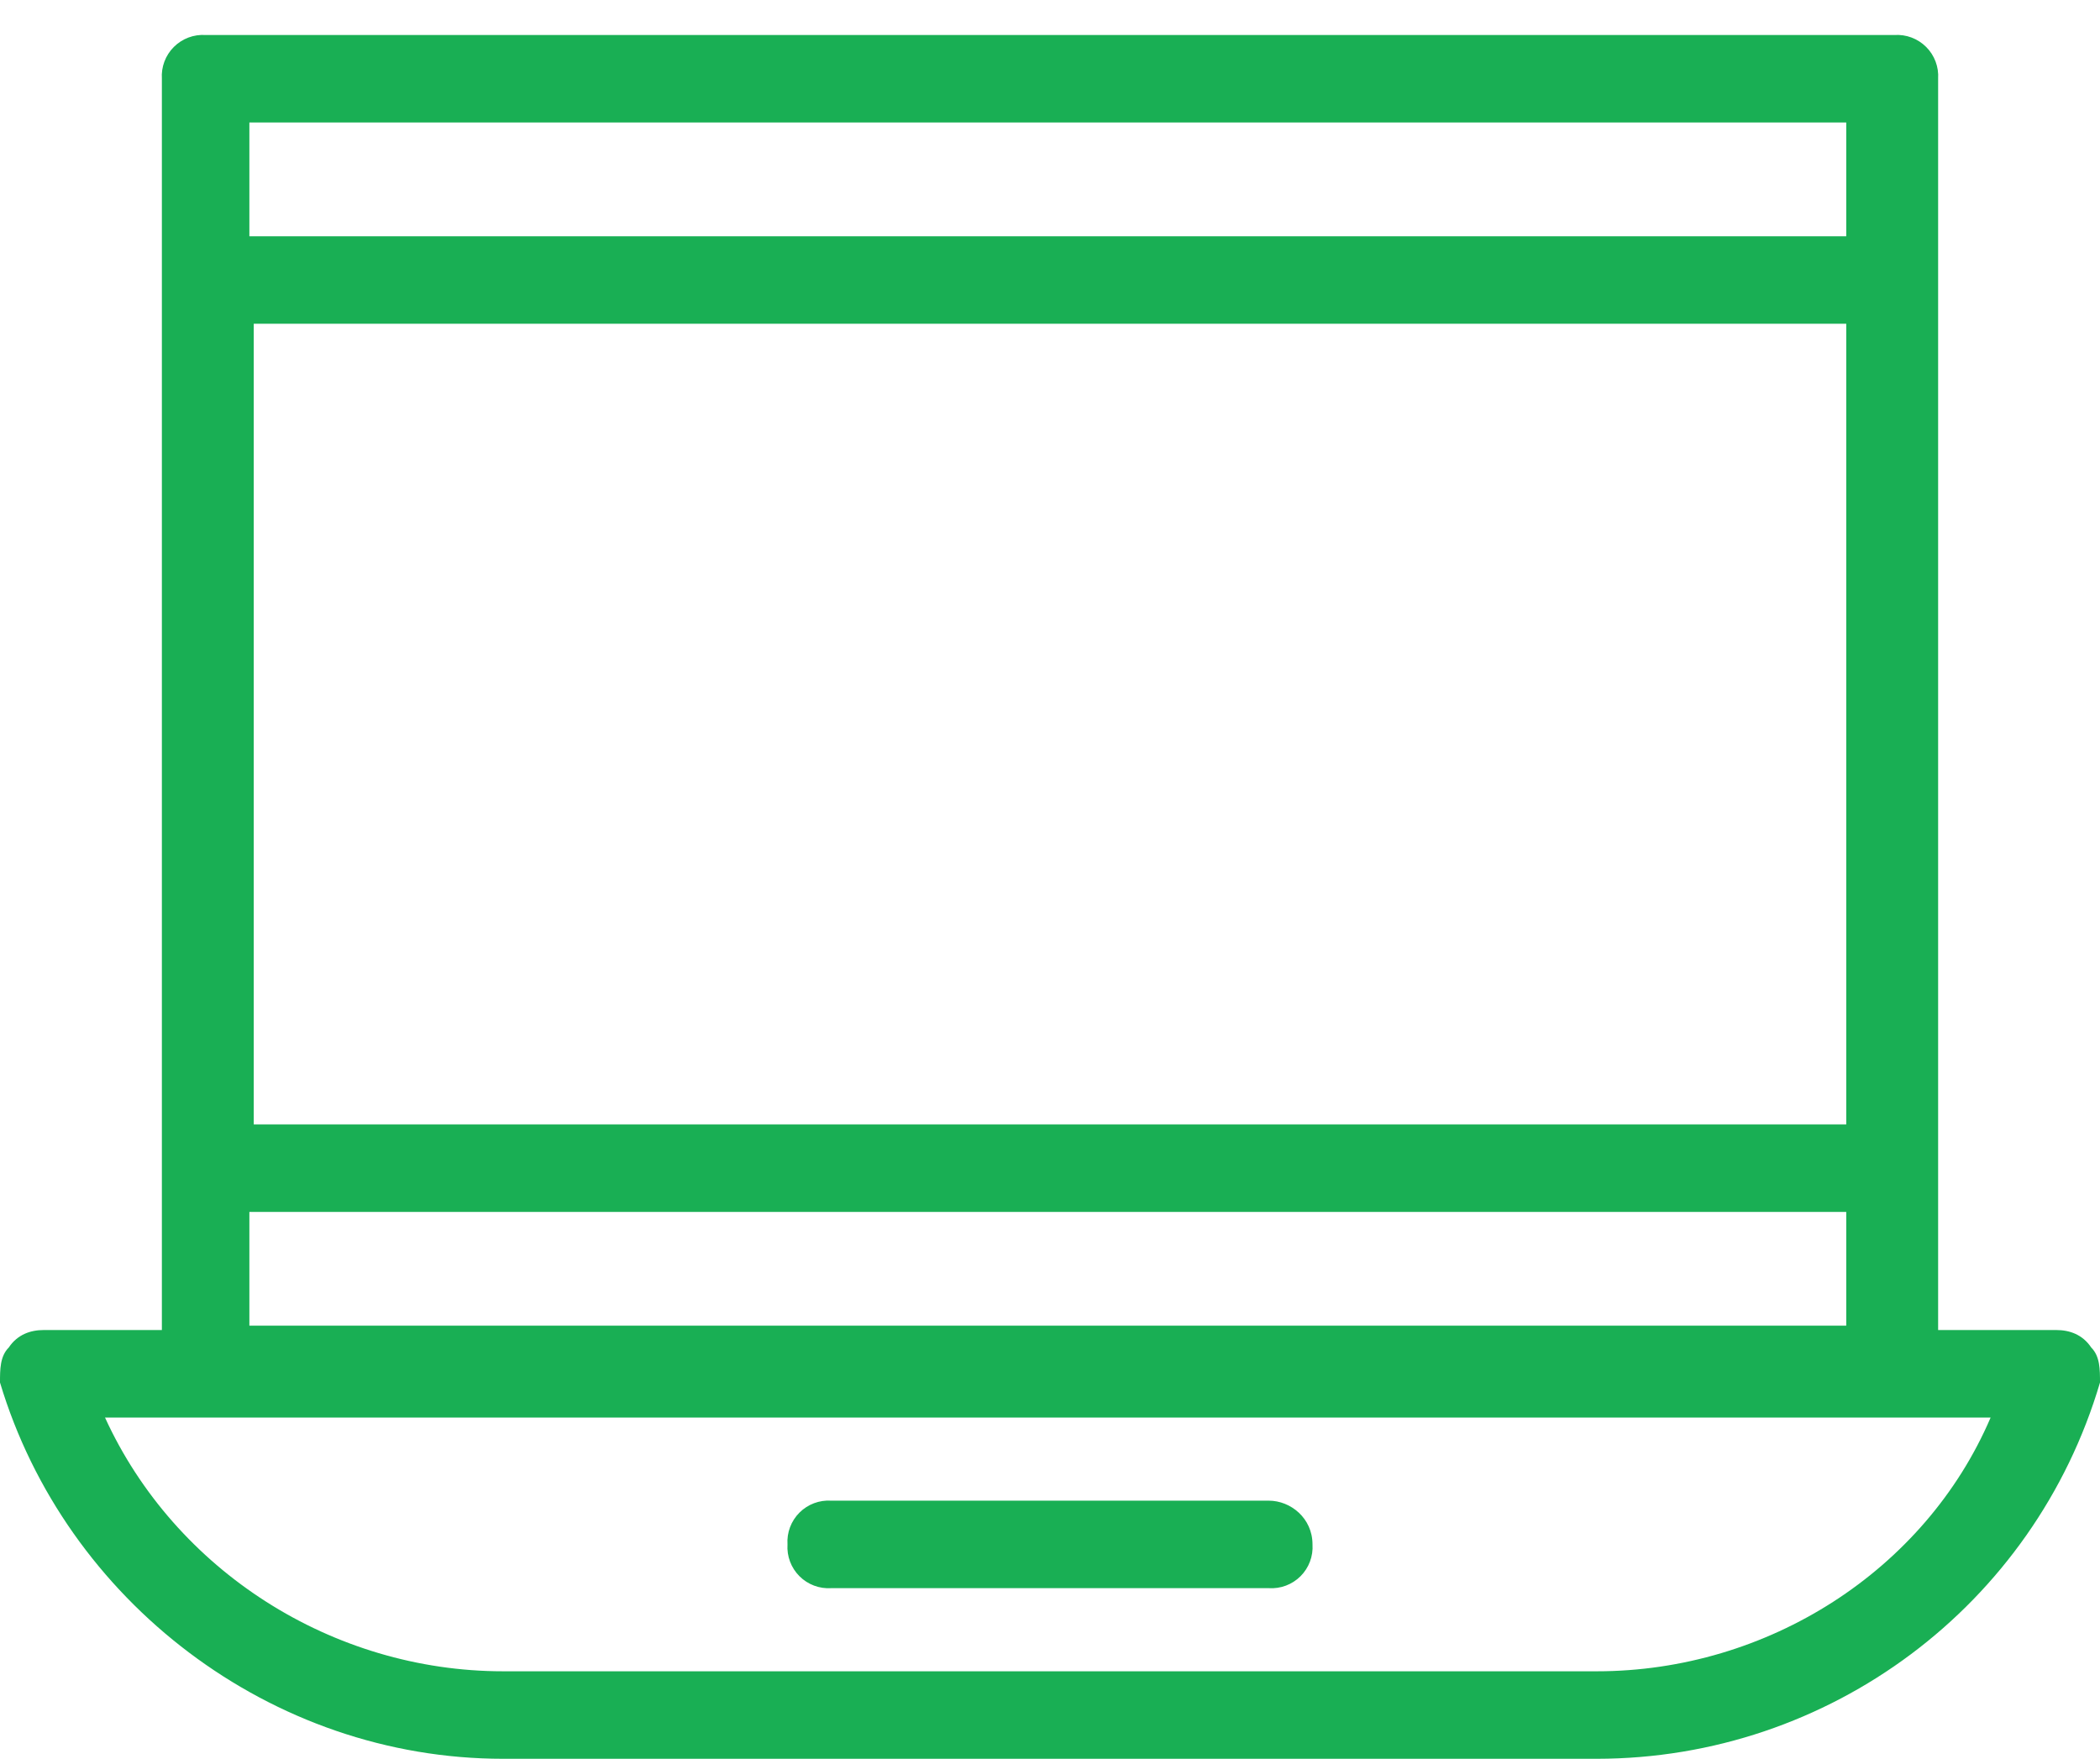
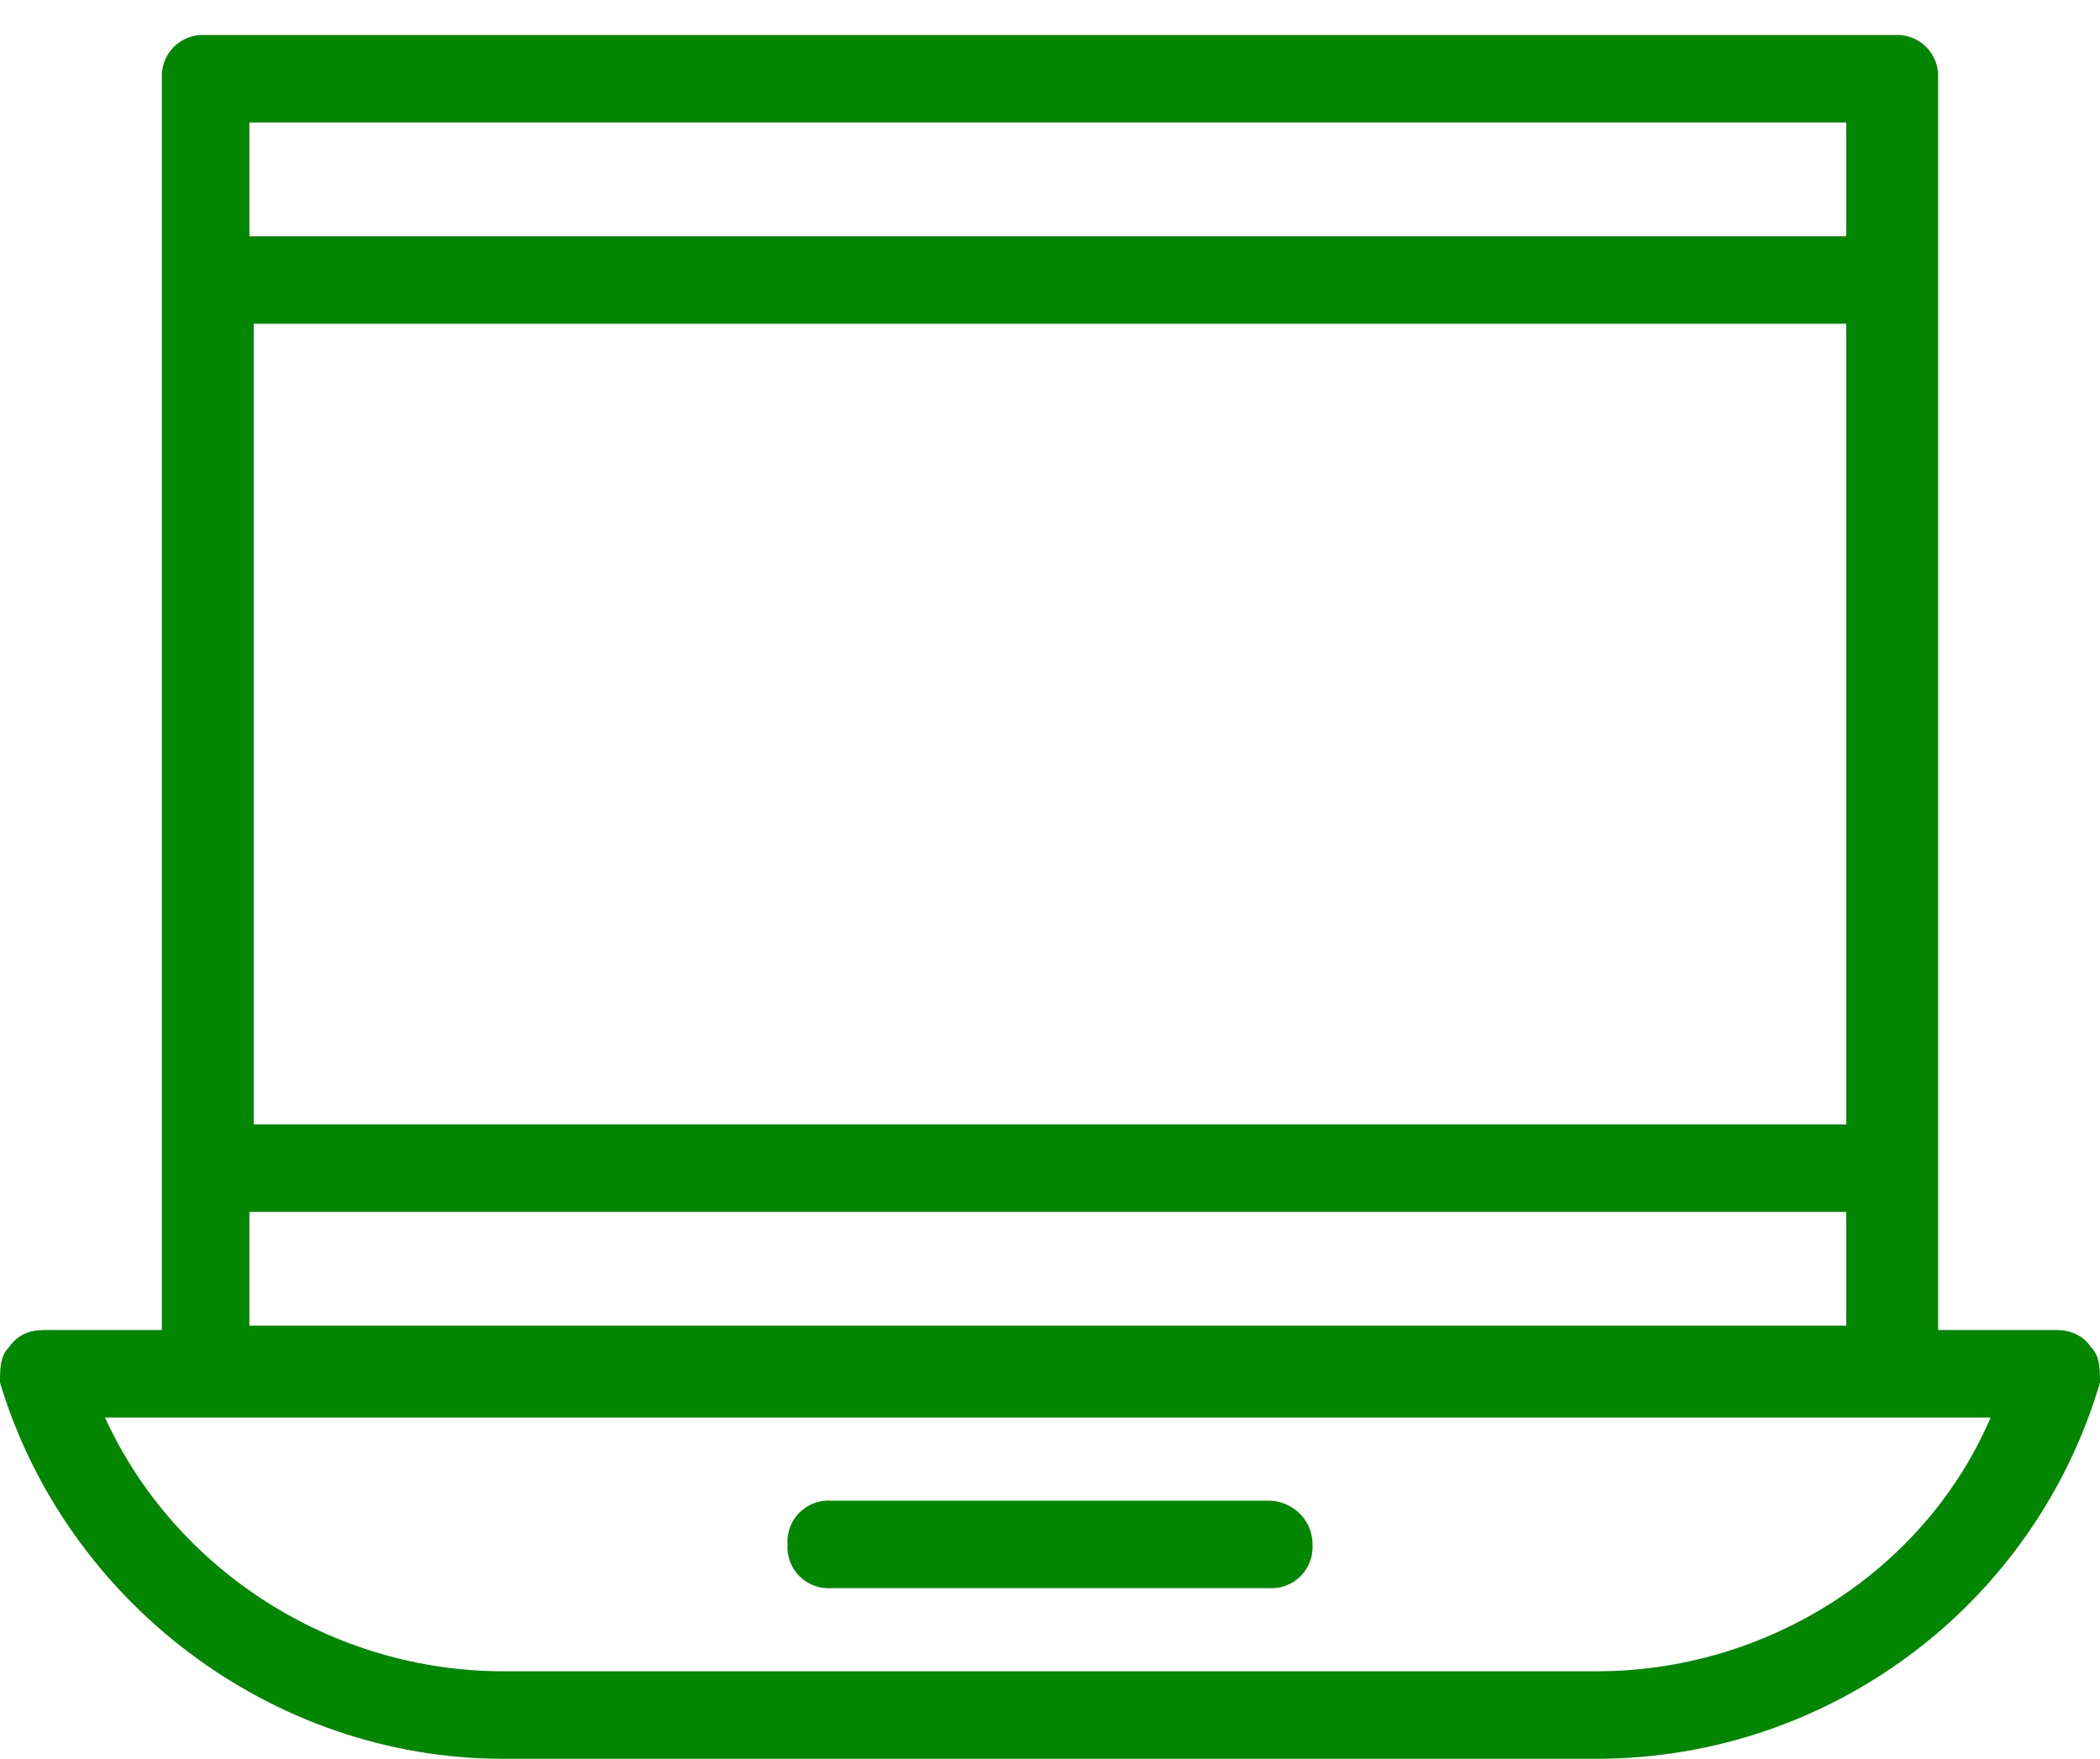
- <svg xmlns="http://www.w3.org/2000/svg" width="48" height="40.2" fill="#19af54">
+ <svg xmlns="http://www.w3.org/2000/svg" width="48" height="40.2" fill="#038702">
  <path d="M47.8 30.8c-.2-.3-.5-.4-.8-.4h-2.7V1.8a.94.94 0 0 0-1-1H4.7a.94.94 0 0 0-1 1v28.6H1c-.3 0-.6.1-.8.4-.2.2-.2.5-.2.8 1.5 5 6.2 8.6 11.5 8.6h25A12 12 0 0 0 48 31.6c0-.3 0-.6-.2-.8zM5.7 2.8h36.5v2.6H5.7V2.8zm36.5 4.6v18.3H5.8V7.4h36.4zM5.7 27.7h36.5v2.6H5.7v-2.6zm30.8 10.5h-25c-3.9 0-7.5-2.3-9.1-5.8h43.1c-1.5 3.5-5.1 5.8-9 5.8zM29 34.3H19a.94.94 0 0 0-1 1 .94.94 0 0 0 1 1h10a.94.94 0 0 0 1-1c0-.6-.5-1-1-1z" />
</svg>
